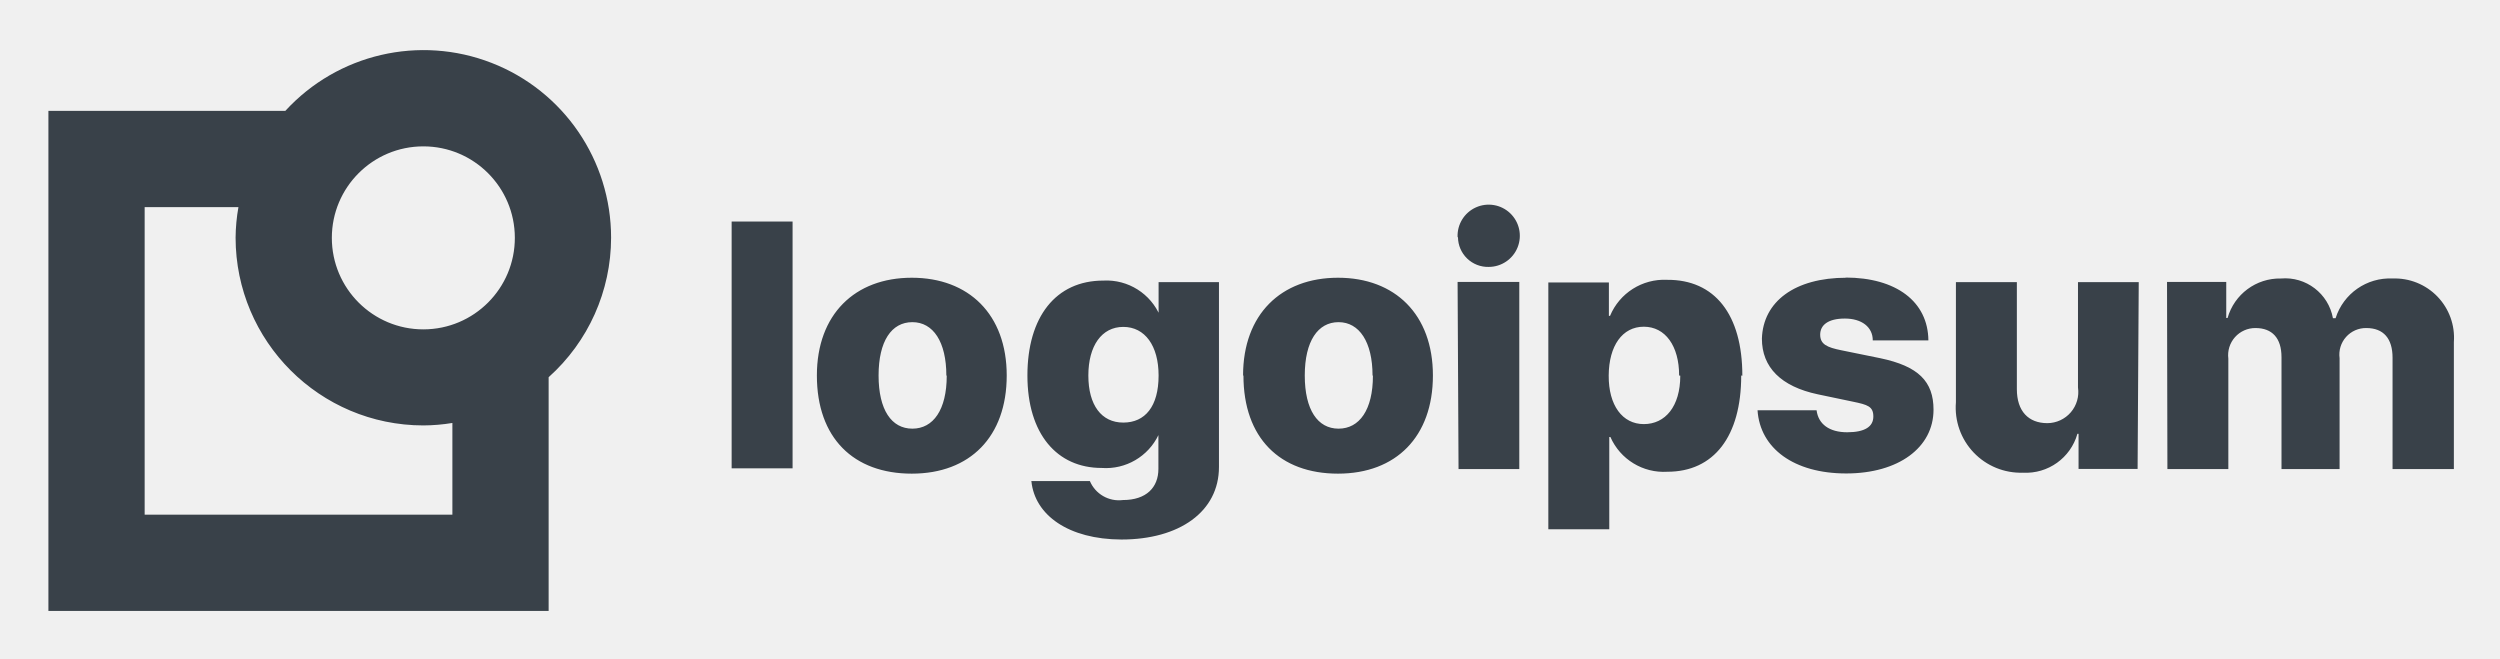
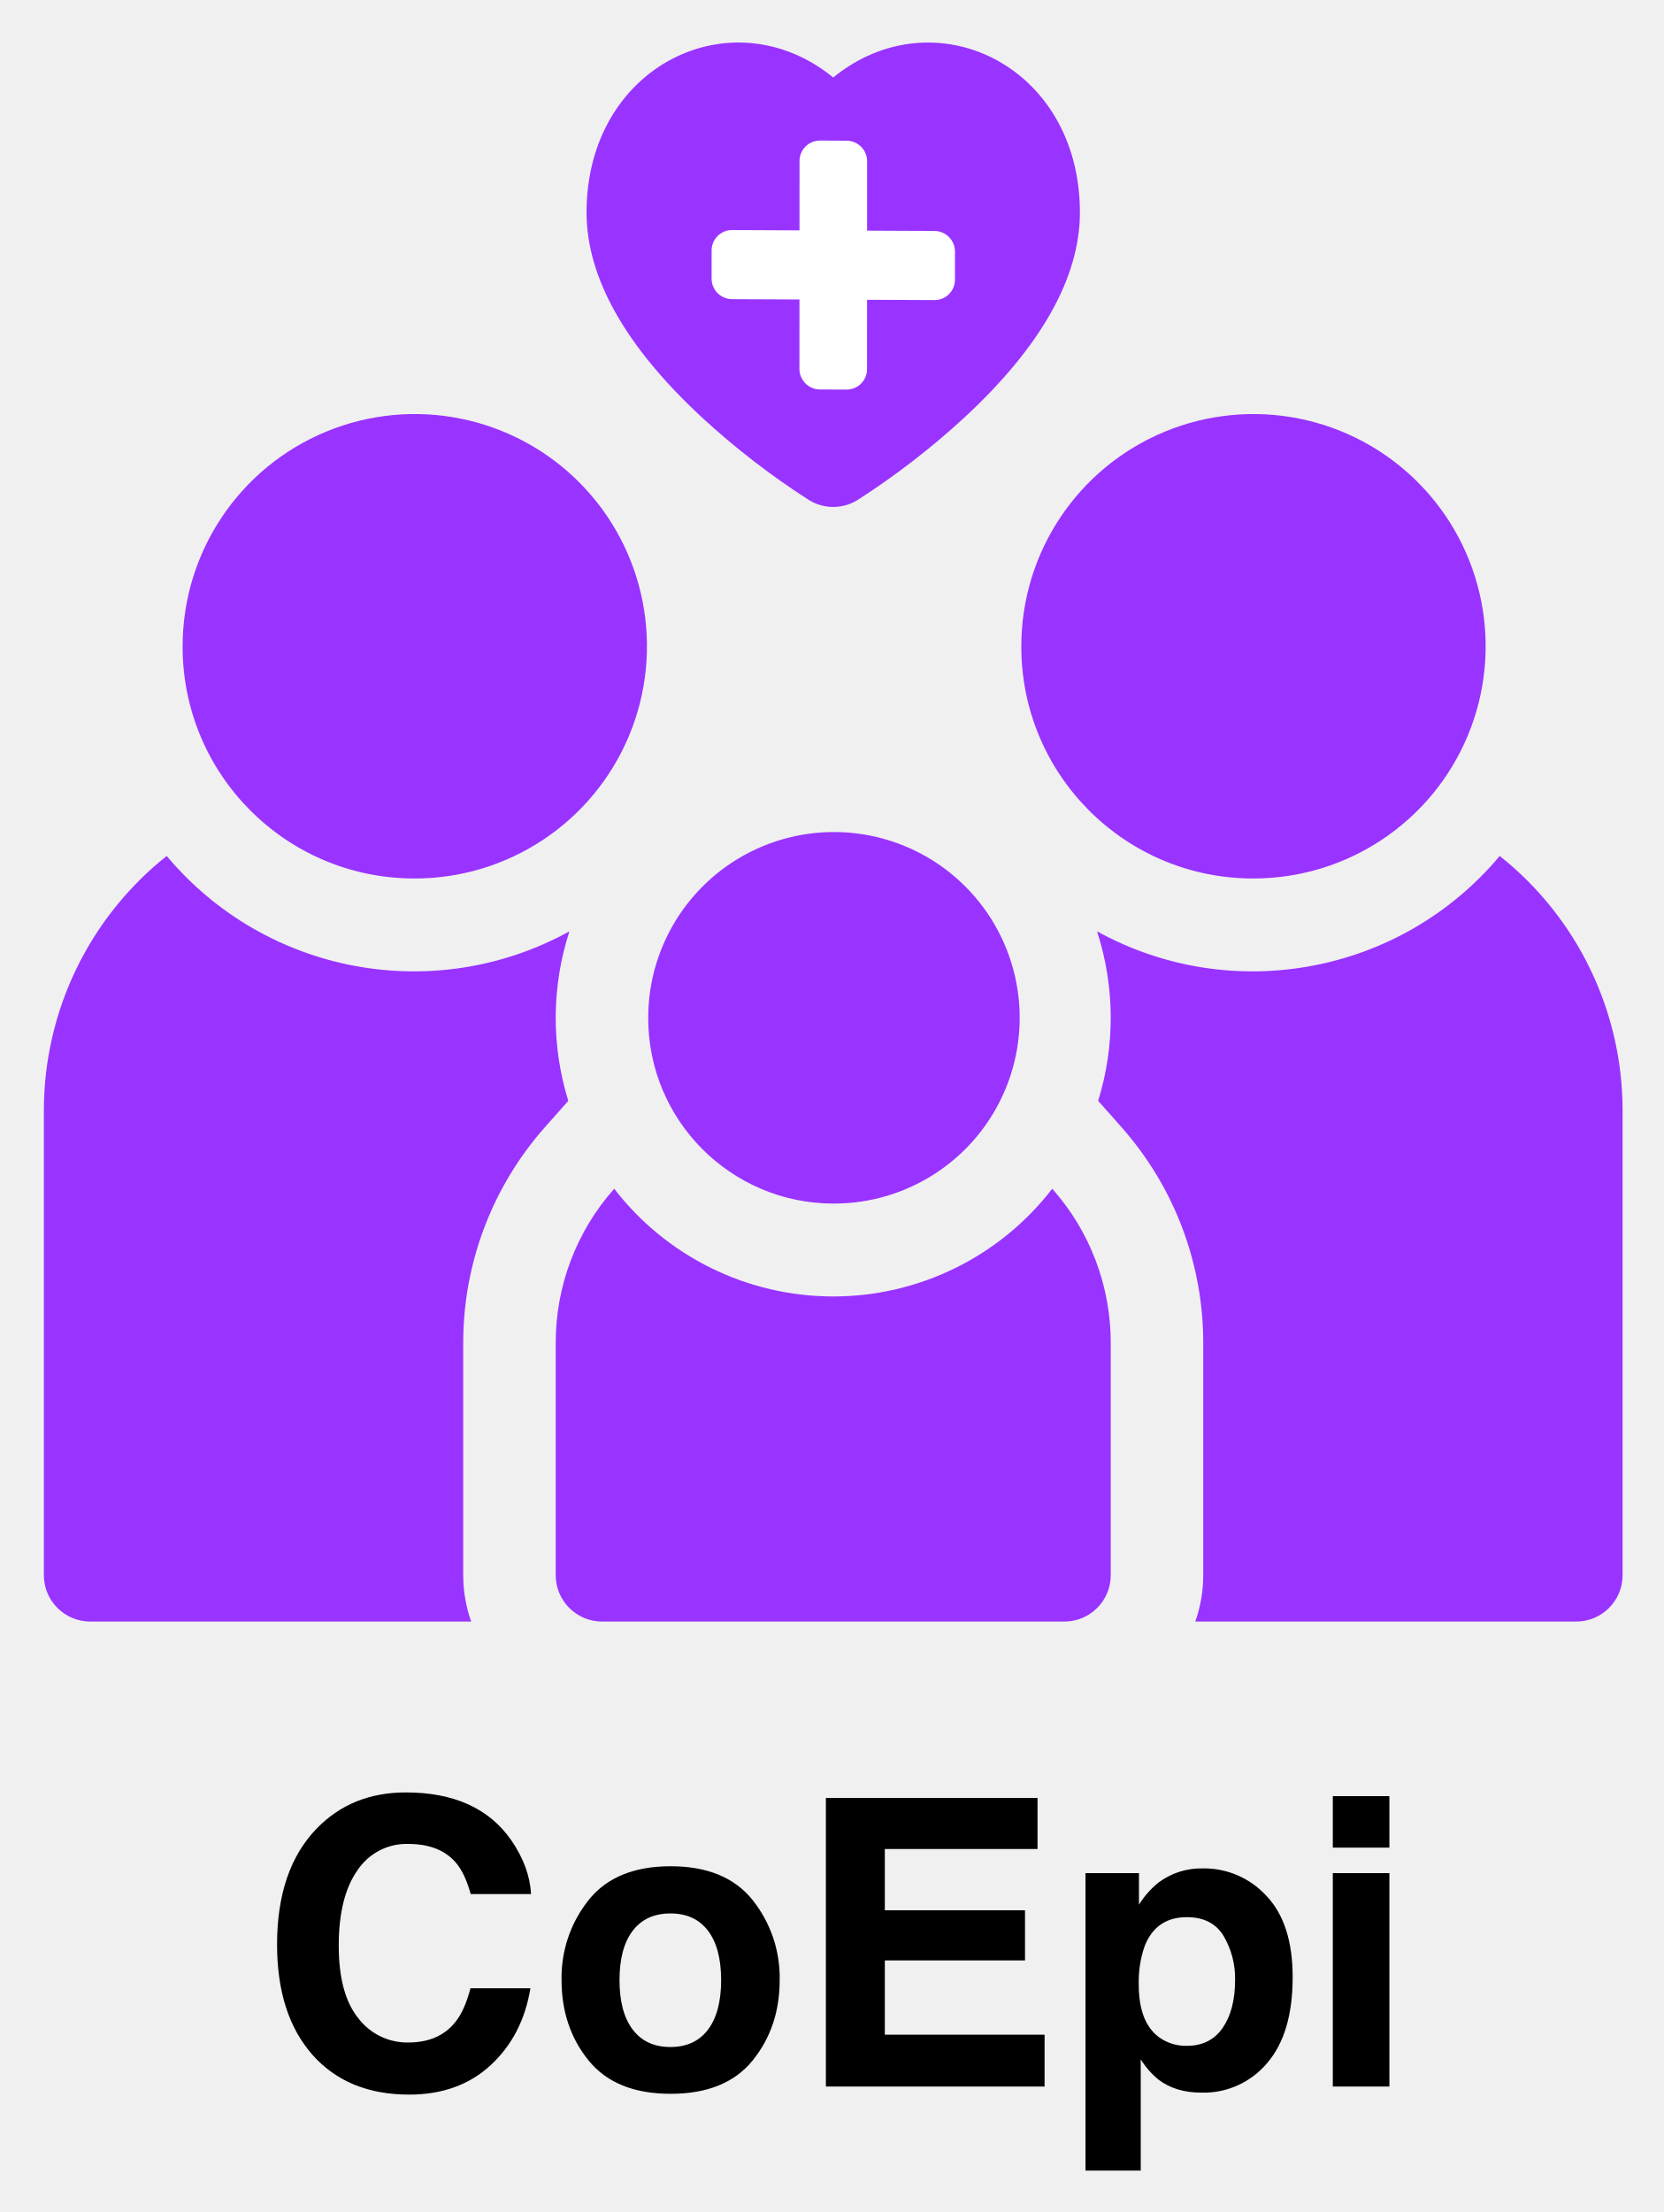
- <svg xmlns="http://www.w3.org/2000/svg" role="img" viewBox="22.97 32.59 131.69 34.69">
-   <path fill="#394149" d="M61.51 44.26h3.21v13h-3.21zM66 52.37c0-3.22 2-5.15 5-5.15s5 1.93 5 5.15-1.93 5.17-5 5.17-5-1.88-5-5.17zm6.82 0c0-1.77-.69-2.81-1.79-2.81s-1.78 1-1.78 2.81.68 2.8 1.78 2.8 1.81-.99 1.81-2.79zm4.46 5.56h3.1a1.66 1.66 0 0 0 1.74 1c1.23 0 1.87-.66 1.87-1.64v-1.8H84a3.07 3.07 0 0 1-3 1.75c-2.35 0-3.91-1.79-3.91-4.87s1.49-5 4-5a3.07 3.07 0 0 1 3 1.89H84v-1.81h3.18v9.74c0 2.35-2.08 3.82-5.14 3.82-2.78-.01-4.56-1.28-4.74-3.07zM84 52.37c0-1.57-.72-2.56-1.86-2.56s-1.84 1-1.84 2.56.69 2.48 1.84 2.48S84 54 84 52.37zm4.45 0c0-3.22 2-5.15 5-5.15s5 1.93 5 5.15-1.94 5.17-5 5.17-4.98-1.88-4.98-5.17zm6.82 0c0-1.77-.7-2.81-1.79-2.81s-1.78 1-1.78 2.81.68 2.8 1.78 2.8 1.81-.99 1.81-2.79zm4.48-7.29a1.64 1.64 0 1 1 1.64 1.57 1.58 1.58 0 0 1-1.62-1.56zm0 2.36H103v9.86h-3.2zm14.94 4.93c0 3.21-1.44 5.07-3.89 5.07a3.07 3.07 0 0 1-3-1.83h-.06v4.86h-3.21v-13h3.19v1.76h.06a3.09 3.09 0 0 1 3-1.9c2.52-.02 3.97 1.83 3.97 5.05zm-3.27 0c0-1.56-.73-2.57-1.86-2.57s-1.84 1-1.85 2.57.72 2.56 1.85 2.56 1.92-.93 1.92-2.55zm8.75-5.16c2.69 0 4.36 1.27 4.38 3.31h-2.93c0-.71-.59-1.15-1.47-1.15s-1.3.34-1.3.85.37.67 1.11.82l2.06.42c2 .42 2.8 1.22 2.8 2.71 0 2-1.85 3.36-4.6 3.36s-4.54-1.32-4.67-3.33h3.11c.09.73.67 1.16 1.61 1.16s1.38-.3 1.38-.83-.3-.62-1.07-.78l-1.86-.39c-1.93-.41-2.94-1.42-2.94-2.93.06-1.96 1.74-3.21 4.45-3.21zm15.4 10.08h-3.11v-1.85h-.06a2.82 2.82 0 0 1-2.87 2.05 3.43 3.43 0 0 1-3.53-3.71v-6.33h3.21v5.64c0 1.16.61 1.79 1.61 1.79a1.64 1.64 0 0 0 1.61-1.88v-5.55h3.2zm1.55-9.85h3.12v1.9h.07a2.86 2.86 0 0 1 2.81-2.08 2.56 2.56 0 0 1 2.74 2.09h.14a3 3 0 0 1 3-2.09 3.12 3.12 0 0 1 3.23 3.35v6.69H149v-5.87c0-1-.47-1.56-1.38-1.56a1.4 1.4 0 0 0-1.41 1.59v5.84h-3.06v-5.9c0-1-.49-1.53-1.37-1.53a1.43 1.43 0 0 0-1.43 1.61v5.82h-3.21zm-81.96-2.33A9.88 9.88 0 0 0 38 38.43H25.52v26.34h26.35V52.46a9.87 9.87 0 0 0 3.29-7.35zm-5.07 0a4.82 4.82 0 1 1-4.82-4.81 4.82 4.82 0 0 1 4.82 4.81zM46.8 59.7H30.59V43.5h4.94a9.55 9.55 0 0 0-.15 1.61A9.9 9.9 0 0 0 45.27 55a9.67 9.67 0 0 0 1.53-.13z" />
+ <svg xmlns="http://www.w3.org/2000/svg" role="img" viewBox="-13.97 -13.47 526.94 700.44">
+   <defs>
+     <style>.cls-2{fill:#fff}</style>
+   </defs>
+   <path fill="#93f" fill-rule="evenodd" d="M242.244 144.874a245.474 245.474 0 0 1-34.001-26.256c-24.182-22.437-36.444-44.25-36.444-64.832 0-46.618 46.228-68.74 78.125-42.716 31.826-25.966 78.125-4.026 78.125 42.716 0 20.581-12.262 42.395-36.445 64.832a245.406 245.406 0 0 1-34.001 26.256 14.606 14.606 0 0 1-15.359 0zm-125.132 119.83a73.531 73.531 0 1 0-73.243-73.53 73.387 73.387 0 0 0 73.243 73.53zm41.562 78.697l7.344-8.285a88.62 88.62 0 0 1 .351-53.667 102.127 102.127 0 0 1-127.539-23.873 102.916 102.916 0 0 0-38.906 80.658v147.06A14.682 14.682 0 0 0 14.573 500h120.684a43.91 43.91 0 0 1-2.52-14.706v-73.53a102.943 102.943 0 0 1 25.938-68.363zm174.805-61.962a102.103 102.103 0 0 0 127.539-23.863 102.917 102.917 0 0 1 38.906 80.658v147.06A14.682 14.682 0 0 1 485.276 500h-120.684a43.91 43.91 0 0 0 2.52-14.706v-73.53a102.943 102.943 0 0 0-25.938-68.363l-7.344-8.285a88.668 88.668 0 0 0-.351-53.677zm49.257-16.735a73.531 73.531 0 1 0-73.242-73.53 73.387 73.387 0 0 0 73.242 73.53zm-202.177 98.246a87.587 87.587 0 0 0 138.73 0 73.356 73.356 0 0 1 18.526 48.814v73.53a14.683 14.683 0 0 1-14.649 14.706h-146.484a14.683 14.683 0 0 1-14.649-14.706v-73.53a73.356 73.356 0 0 1 18.526-48.814zm69.365 4.696a58.824 58.824 0 1 0-58.594-58.824 58.709 58.709 0 0 0 58.594 58.824z" />
+   <path d="M239.249 37.579a6.465 6.465 0 0 1 6.426-6.539l8.564.038a6.529 6.529 0 0 1 6.42 6.597l-.028 65.681a6.466 6.466 0 0 1-6.426 6.539l-8.564-.038a6.53 6.53 0 0 1-6.42-6.597z" class="cls-2" />
+   <path d="M282.059 59.664a6.528 6.528 0 0 1 6.42 6.597l-.004 8.758a6.464 6.464 0 0 1-6.425 6.539l-64.229-.288a6.528 6.528 0 0 1-6.42-6.597l.003-8.757a6.466 6.466 0 0 1 6.426-6.539z" class="cls-2" />
+   <path d="M86.48 565.395q11.043-11.285 28.098-11.286 22.821 0 33.374 15.131 5.828 8.498 6.257 17.054h-19.1q-1.822-6.573-4.678-9.922-5.103-5.953-15.126-5.953a18.638 18.638 0 0 0-16.1 8.402q-5.892 8.404-5.892 23.781 0 15.379 6.217 23.037a19.485 19.485 0 0 0 15.801 7.659q9.827 0 14.984-6.573 2.85-3.535 4.731-10.604h18.976q-2.454 14.946-12.545 24.309-10.093 9.365-25.858 9.363-19.509 0-30.674-12.649-11.165-12.712-11.165-34.851-0-23.937 12.7-36.897zm137.926 73.587q-8.558 10.563-25.982 10.562-17.427 0-25.983-10.562-8.558-10.563-8.558-25.435a39.39 39.39 0 0 1 8.558-25.341q8.558-10.718 25.983-10.719 17.424 0 25.982 10.719a39.39 39.39 0 0 1 8.558 25.341q0 14.871-8.558 25.435zm-14.138-9.768q4.154-5.512 4.154-15.667 0-10.154-4.154-15.635-4.156-5.479-11.906-5.48-7.753 0-11.938 5.48-4.186 5.48-4.186 15.635 0 10.156 4.186 15.667 4.186 5.511 11.938 5.51 7.75 0 11.906-5.51zm104.364-57.184h-48.368v19.409h44.399v15.875h-44.399v23.503h50.601V647.25h-69.266v-91.405h67.034zm72.532 14.883q8.269 8.744 8.27 25.673 0 17.859-8.083 27.223a26.232 26.232 0 0 1-20.814 9.363q-8.114 0-13.481-4.03a26.022 26.022 0 0 1-5.741-6.511v35.222h-17.488v-94.195h16.93v9.984a28.441 28.441 0 0 1 6.115-6.945 22.572 22.572 0 0 1 14.105-4.527 26.73 26.73 0 0 1 20.188 8.744zM373.601 599.625q-3.604-6.013-11.684-6.015-9.712 0-13.345 9.115a34.253 34.253 0 0 0-1.88 12.278q0 11.783 6.322 16.558a14.512 14.512 0 0 0 8.898 2.79q7.456 0 11.373-5.705 3.916-5.704 3.916-15.192a26.404 26.404 0 0 0-3.602-13.829zm52.467-28.029H408.146v-16.309h17.922zm-17.922 8.062h17.922V647.25H408.146z" />
</svg>
